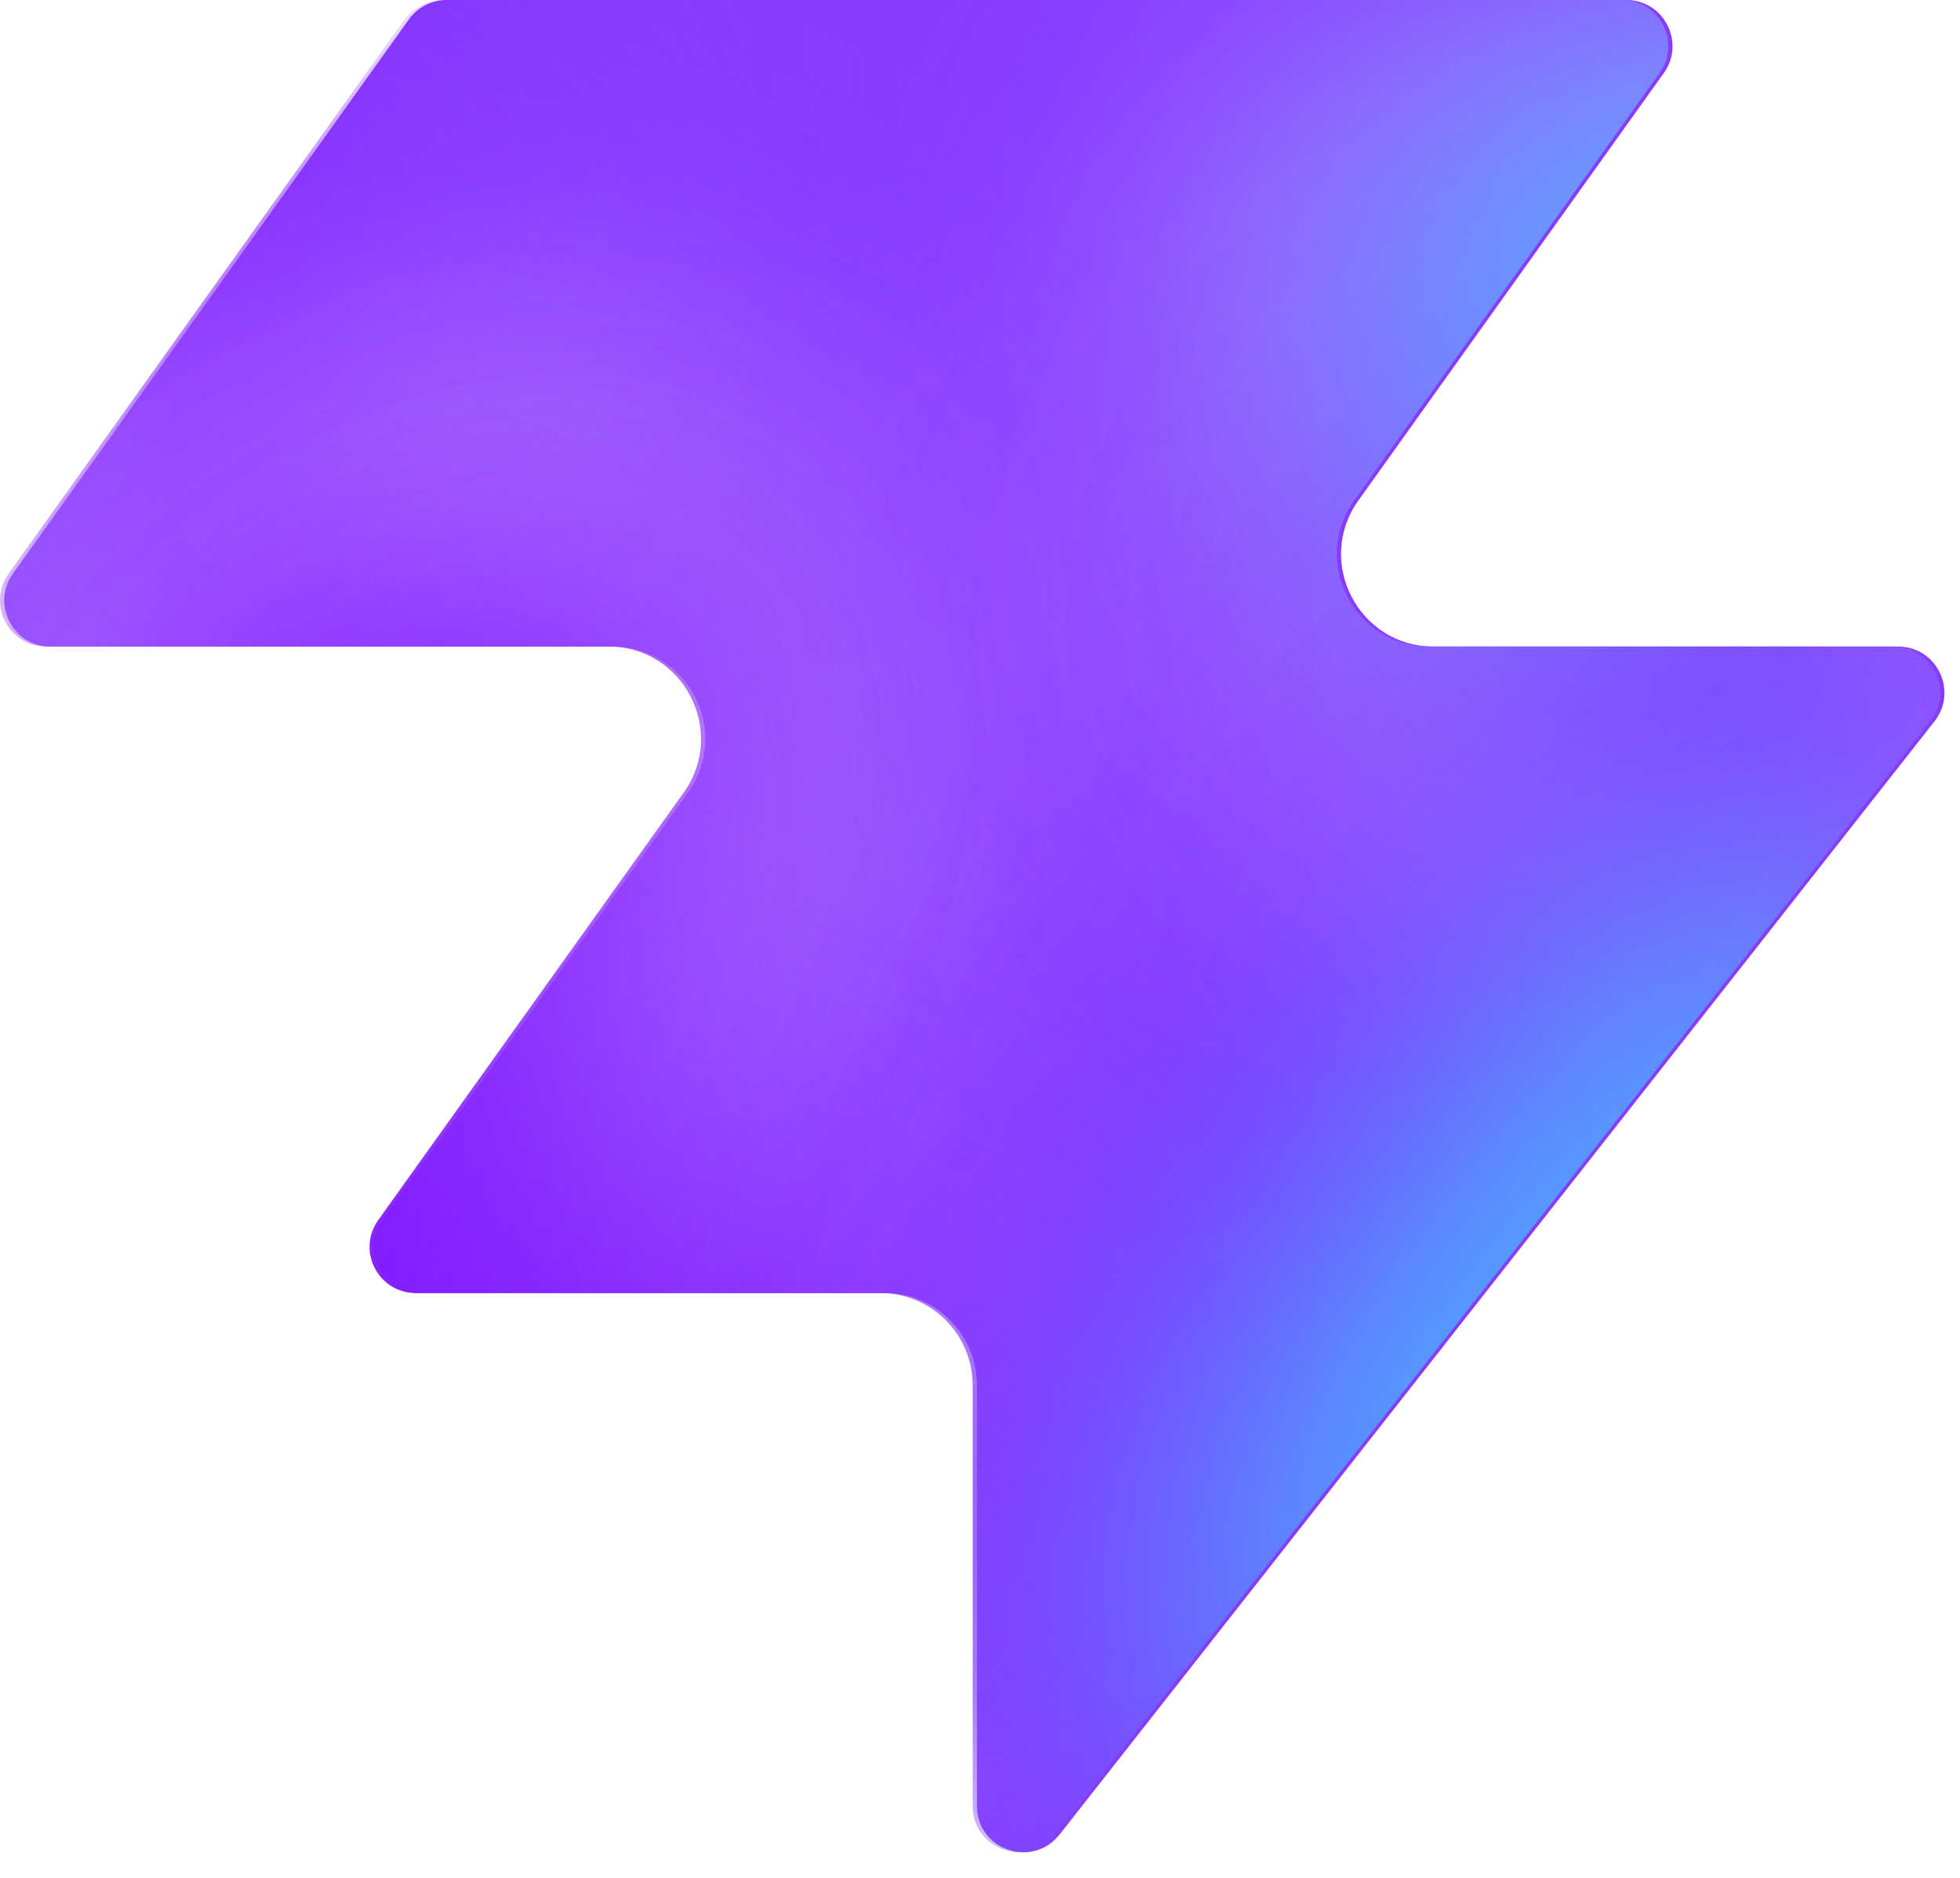
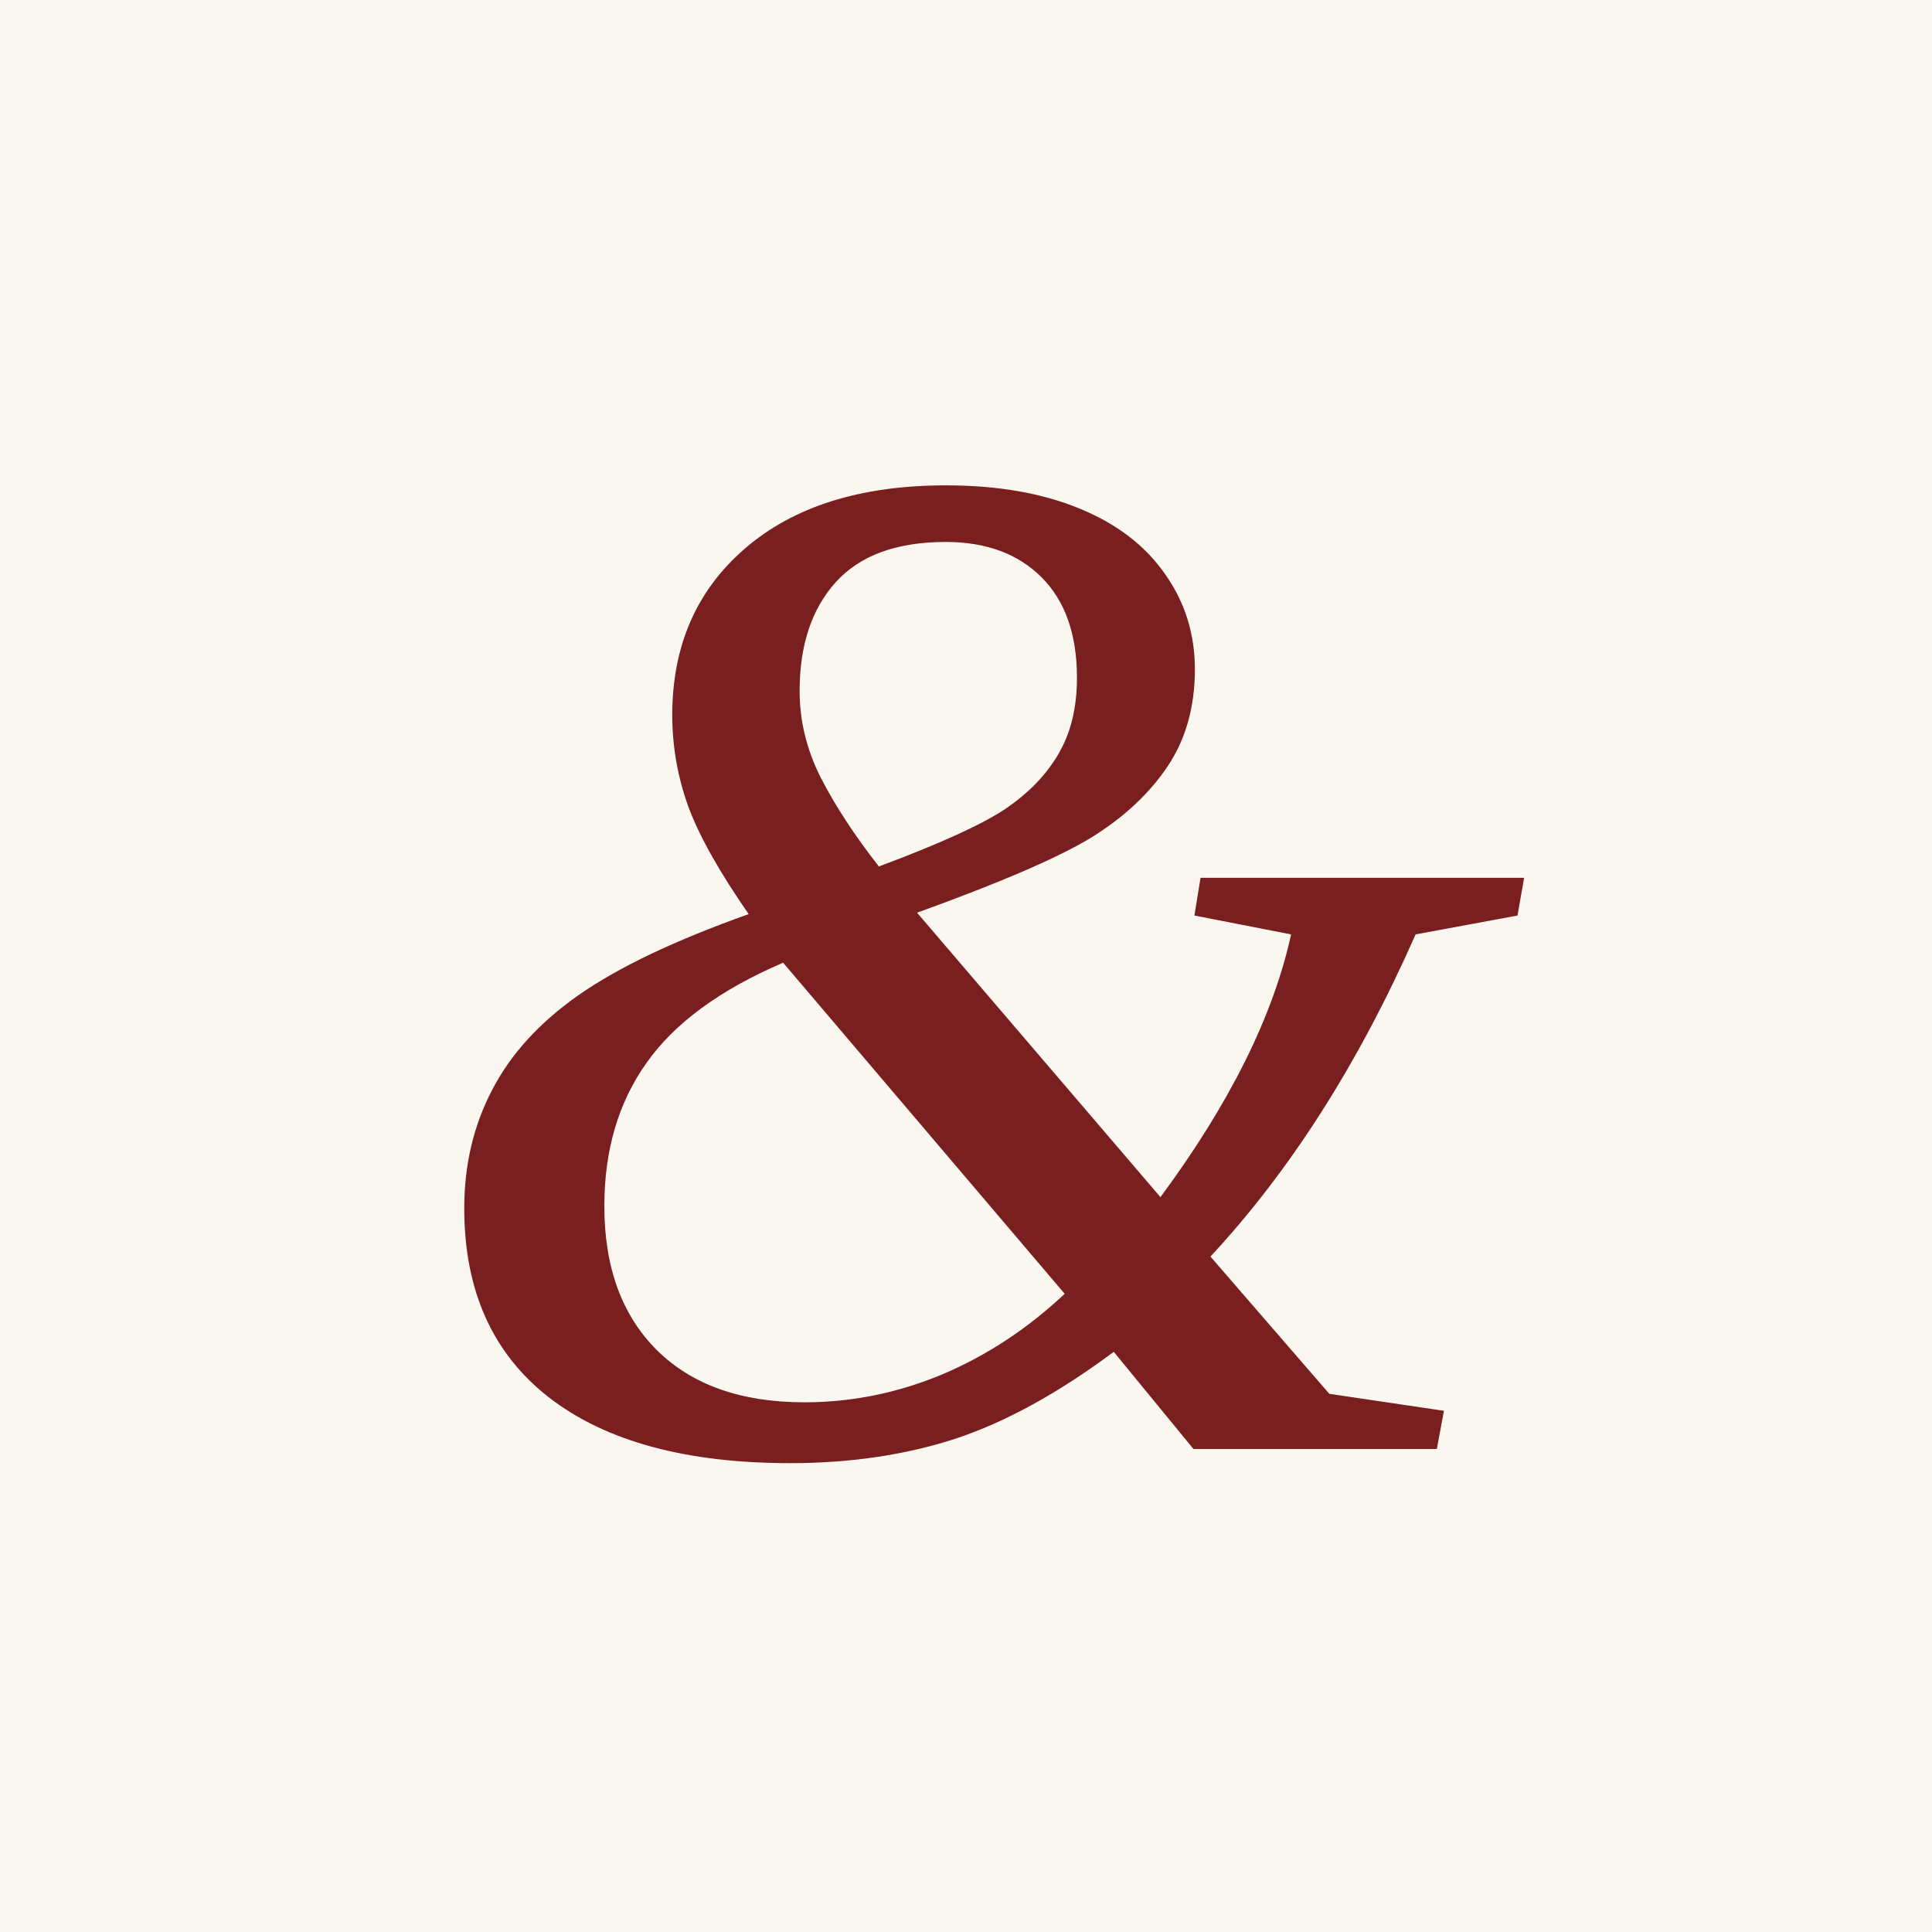
- <svg xmlns="http://www.w3.org/2000/svg" width="48" height="46" fill="none" viewBox="0 0 48 46">
-   <path fill="#863bff" d="M25.946 44.938c-.664.845-2.021.375-2.021-.698V33.937a2.26 2.26 0 0 0-2.262-2.262H10.287c-.92 0-1.456-1.04-.92-1.788l7.48-10.471c1.07-1.497 0-3.578-1.842-3.578H1.237c-.92 0-1.456-1.04-.92-1.788L10.013.474c.214-.297.556-.474.92-.474h28.894c.92 0 1.456 1.04.92 1.788l-7.48 10.471c-1.07 1.498 0 3.579 1.842 3.579h11.377c.943 0 1.473 1.088.89 1.83L25.947 44.94z" style="fill:#863bff;fill:color(display-p3 .525 .23 1);fill-opacity:1" />
-   <mask id="a" width="48" height="46" x="0" y="0" maskUnits="userSpaceOnUse" style="mask-type:alpha">
-     <path fill="#000" d="M25.842 44.938c-.664.844-2.021.375-2.021-.698V33.937a2.26 2.26 0 0 0-2.262-2.262H10.183c-.92 0-1.456-1.04-.92-1.788l7.48-10.471c1.07-1.498 0-3.579-1.842-3.579H1.133c-.92 0-1.456-1.04-.92-1.787L9.91.473c.214-.297.556-.474.92-.474h28.894c.92 0 1.456 1.04.92 1.788l-7.48 10.471c-1.07 1.498 0 3.578 1.842 3.578h11.377c.943 0 1.473 1.088.89 1.832L25.843 44.94z" style="fill:#000;fill-opacity:1" />
-   </mask>
-   <g mask="url(#a)">
-     <g filter="url(#b)">
-       <ellipse cx="5.508" cy="14.704" fill="#ede6ff" rx="5.508" ry="14.704" style="fill:#ede6ff;fill:color(display-p3 .927 .903 1);fill-opacity:1" transform="matrix(.00324 1 1 -.00324 -4.47 31.516)" />
-     </g>
-     <g filter="url(#c)">
-       <ellipse cx="10.399" cy="29.851" fill="#ede6ff" rx="10.399" ry="29.851" style="fill:#ede6ff;fill:color(display-p3 .927 .903 1);fill-opacity:1" transform="matrix(.00324 1 1 -.00324 -39.328 7.883)" />
-     </g>
-     <g filter="url(#d)">
-       <ellipse cx="5.508" cy="30.487" fill="#7e14ff" rx="5.508" ry="30.487" style="fill:#7e14ff;fill:color(display-p3 .492 .077 1);fill-opacity:1" transform="rotate(89.814 -25.913 -14.639)scale(1 -1)" />
-     </g>
-     <g filter="url(#e)">
-       <ellipse cx="5.508" cy="30.599" fill="#7e14ff" rx="5.508" ry="30.599" style="fill:#7e14ff;fill:color(display-p3 .492 .077 1);fill-opacity:1" transform="rotate(89.814 -32.644 -3.334)scale(1 -1)" />
-     </g>
-     <g filter="url(#f)">
-       <ellipse cx="5.508" cy="30.599" fill="#7e14ff" rx="5.508" ry="30.599" style="fill:#7e14ff;fill:color(display-p3 .492 .077 1);fill-opacity:1" transform="matrix(.00324 1 1 -.00324 -34.34 30.47)" />
-     </g>
-     <g filter="url(#g)">
-       <ellipse cx="14.072" cy="22.078" fill="#ede6ff" rx="14.072" ry="22.078" style="fill:#ede6ff;fill:color(display-p3 .927 .903 1);fill-opacity:1" transform="rotate(93.35 24.506 48.493)scale(-1 1)" />
-     </g>
-     <g filter="url(#h)">
-       <ellipse cx="3.47" cy="21.501" fill="#7e14ff" rx="3.47" ry="21.501" style="fill:#7e14ff;fill:color(display-p3 .492 .077 1);fill-opacity:1" transform="rotate(89.009 28.708 47.59)scale(-1 1)" />
-     </g>
-     <g filter="url(#i)">
-       <ellipse cx="3.47" cy="21.501" fill="#7e14ff" rx="3.47" ry="21.501" style="fill:#7e14ff;fill:color(display-p3 .492 .077 1);fill-opacity:1" transform="rotate(89.009 28.708 47.59)scale(-1 1)" />
-     </g>
-     <g filter="url(#j)">
-       <ellipse cx=".387" cy="8.972" fill="#7e14ff" rx="4.407" ry="29.108" style="fill:#7e14ff;fill:color(display-p3 .492 .077 1);fill-opacity:1" transform="rotate(39.51 .387 8.972)" />
-     </g>
-     <g filter="url(#k)">
-       <ellipse cx="47.523" cy="-6.092" fill="#7e14ff" rx="4.407" ry="29.108" style="fill:#7e14ff;fill:color(display-p3 .492 .077 1);fill-opacity:1" transform="rotate(37.892 47.523 -6.092)" />
-     </g>
-     <g filter="url(#l)">
-       <ellipse cx="41.412" cy="6.333" fill="#47bfff" rx="5.971" ry="9.665" style="fill:#47bfff;fill:color(display-p3 .28 .748 1);fill-opacity:1" transform="rotate(37.892 41.412 6.333)" />
-     </g>
-     <g filter="url(#m)">
-       <ellipse cx="-1.879" cy="38.332" fill="#7e14ff" rx="4.407" ry="29.108" style="fill:#7e14ff;fill:color(display-p3 .492 .077 1);fill-opacity:1" transform="rotate(37.892 -1.88 38.332)" />
-     </g>
-     <g filter="url(#n)">
-       <ellipse cx="-1.879" cy="38.332" fill="#7e14ff" rx="4.407" ry="29.108" style="fill:#7e14ff;fill:color(display-p3 .492 .077 1);fill-opacity:1" transform="rotate(37.892 -1.88 38.332)" />
-     </g>
-     <g filter="url(#o)">
-       <ellipse cx="35.651" cy="29.907" fill="#7e14ff" rx="4.407" ry="29.108" style="fill:#7e14ff;fill:color(display-p3 .492 .077 1);fill-opacity:1" transform="rotate(37.892 35.651 29.907)" />
-     </g>
-     <g filter="url(#p)">
-       <ellipse cx="38.418" cy="32.4" fill="#47bfff" rx="5.971" ry="15.297" style="fill:#47bfff;fill:color(display-p3 .28 .748 1);fill-opacity:1" transform="rotate(37.892 38.418 32.4)" />
-     </g>
-   </g>
-   <defs>
-     <filter id="b" width="60.045" height="41.654" x="-19.77" y="16.149" color-interpolation-filters="sRGB" filterUnits="userSpaceOnUse">
-       <feFlood flood-opacity="0" result="BackgroundImageFix" />
-       <feBlend in="SourceGraphic" in2="BackgroundImageFix" result="shape" />
-       <feGaussianBlur result="effect1_foregroundBlur_2002_17158" stdDeviation="7.659" />
-     </filter>
-     <filter id="c" width="90.34" height="51.437" x="-54.613" y="-7.533" color-interpolation-filters="sRGB" filterUnits="userSpaceOnUse">
-       <feFlood flood-opacity="0" result="BackgroundImageFix" />
-       <feBlend in="SourceGraphic" in2="BackgroundImageFix" result="shape" />
-       <feGaussianBlur result="effect1_foregroundBlur_2002_17158" stdDeviation="7.659" />
-     </filter>
-     <filter id="d" width="79.355" height="29.4" x="-49.64" y="2.03" color-interpolation-filters="sRGB" filterUnits="userSpaceOnUse">
-       <feFlood flood-opacity="0" result="BackgroundImageFix" />
-       <feBlend in="SourceGraphic" in2="BackgroundImageFix" result="shape" />
-       <feGaussianBlur result="effect1_foregroundBlur_2002_17158" stdDeviation="4.596" />
-     </filter>
-     <filter id="e" width="79.579" height="29.4" x="-45.045" y="20.029" color-interpolation-filters="sRGB" filterUnits="userSpaceOnUse">
-       <feFlood flood-opacity="0" result="BackgroundImageFix" />
-       <feBlend in="SourceGraphic" in2="BackgroundImageFix" result="shape" />
-       <feGaussianBlur result="effect1_foregroundBlur_2002_17158" stdDeviation="4.596" />
-     </filter>
-     <filter id="f" width="79.579" height="29.4" x="-43.513" y="21.178" color-interpolation-filters="sRGB" filterUnits="userSpaceOnUse">
-       <feFlood flood-opacity="0" result="BackgroundImageFix" />
-       <feBlend in="SourceGraphic" in2="BackgroundImageFix" result="shape" />
-       <feGaussianBlur result="effect1_foregroundBlur_2002_17158" stdDeviation="4.596" />
-     </filter>
-     <filter id="g" width="74.749" height="58.852" x="15.756" y="-17.901" color-interpolation-filters="sRGB" filterUnits="userSpaceOnUse">
-       <feFlood flood-opacity="0" result="BackgroundImageFix" />
-       <feBlend in="SourceGraphic" in2="BackgroundImageFix" result="shape" />
-       <feGaussianBlur result="effect1_foregroundBlur_2002_17158" stdDeviation="7.659" />
-     </filter>
-     <filter id="h" width="61.377" height="25.362" x="23.548" y="2.284" color-interpolation-filters="sRGB" filterUnits="userSpaceOnUse">
-       <feFlood flood-opacity="0" result="BackgroundImageFix" />
-       <feBlend in="SourceGraphic" in2="BackgroundImageFix" result="shape" />
-       <feGaussianBlur result="effect1_foregroundBlur_2002_17158" stdDeviation="4.596" />
-     </filter>
-     <filter id="i" width="61.377" height="25.362" x="23.548" y="2.284" color-interpolation-filters="sRGB" filterUnits="userSpaceOnUse">
-       <feFlood flood-opacity="0" result="BackgroundImageFix" />
-       <feBlend in="SourceGraphic" in2="BackgroundImageFix" result="shape" />
-       <feGaussianBlur result="effect1_foregroundBlur_2002_17158" stdDeviation="4.596" />
-     </filter>
-     <filter id="j" width="56.045" height="63.649" x="-27.636" y="-22.853" color-interpolation-filters="sRGB" filterUnits="userSpaceOnUse">
-       <feFlood flood-opacity="0" result="BackgroundImageFix" />
-       <feBlend in="SourceGraphic" in2="BackgroundImageFix" result="shape" />
-       <feGaussianBlur result="effect1_foregroundBlur_2002_17158" stdDeviation="4.596" />
-     </filter>
-     <filter id="k" width="54.814" height="64.646" x="20.116" y="-38.415" color-interpolation-filters="sRGB" filterUnits="userSpaceOnUse">
-       <feFlood flood-opacity="0" result="BackgroundImageFix" />
-       <feBlend in="SourceGraphic" in2="BackgroundImageFix" result="shape" />
-       <feGaussianBlur result="effect1_foregroundBlur_2002_17158" stdDeviation="4.596" />
-     </filter>
-     <filter id="l" width="33.541" height="35.313" x="24.641" y="-11.323" color-interpolation-filters="sRGB" filterUnits="userSpaceOnUse">
-       <feFlood flood-opacity="0" result="BackgroundImageFix" />
-       <feBlend in="SourceGraphic" in2="BackgroundImageFix" result="shape" />
-       <feGaussianBlur result="effect1_foregroundBlur_2002_17158" stdDeviation="4.596" />
-     </filter>
-     <filter id="m" width="54.814" height="64.646" x="-29.286" y="6.009" color-interpolation-filters="sRGB" filterUnits="userSpaceOnUse">
-       <feFlood flood-opacity="0" result="BackgroundImageFix" />
-       <feBlend in="SourceGraphic" in2="BackgroundImageFix" result="shape" />
-       <feGaussianBlur result="effect1_foregroundBlur_2002_17158" stdDeviation="4.596" />
-     </filter>
-     <filter id="n" width="54.814" height="64.646" x="-29.286" y="6.009" color-interpolation-filters="sRGB" filterUnits="userSpaceOnUse">
-       <feFlood flood-opacity="0" result="BackgroundImageFix" />
-       <feBlend in="SourceGraphic" in2="BackgroundImageFix" result="shape" />
-       <feGaussianBlur result="effect1_foregroundBlur_2002_17158" stdDeviation="4.596" />
-     </filter>
-     <filter id="o" width="54.814" height="64.646" x="8.244" y="-2.416" color-interpolation-filters="sRGB" filterUnits="userSpaceOnUse">
-       <feFlood flood-opacity="0" result="BackgroundImageFix" />
-       <feBlend in="SourceGraphic" in2="BackgroundImageFix" result="shape" />
-       <feGaussianBlur result="effect1_foregroundBlur_2002_17158" stdDeviation="4.596" />
-     </filter>
-     <filter id="p" width="39.409" height="43.623" x="18.713" y="10.588" color-interpolation-filters="sRGB" filterUnits="userSpaceOnUse">
-       <feFlood flood-opacity="0" result="BackgroundImageFix" />
-       <feBlend in="SourceGraphic" in2="BackgroundImageFix" result="shape" />
-       <feGaussianBlur result="effect1_foregroundBlur_2002_17158" stdDeviation="4.596" />
-     </filter>
-   </defs>
+ <svg xmlns="http://www.w3.org/2000/svg" viewBox="0 0 64 64" width="64" height="64">
+   <rect width="64" height="64" fill="#FAF7F0" />
+   <text x="32" y="48" text-anchor="middle" font-family="Fraunces, Georgia, 'Times New Roman', serif" font-style="italic" font-weight="500" font-size="48" fill="#7A1F1F">&amp;</text>
</svg>
